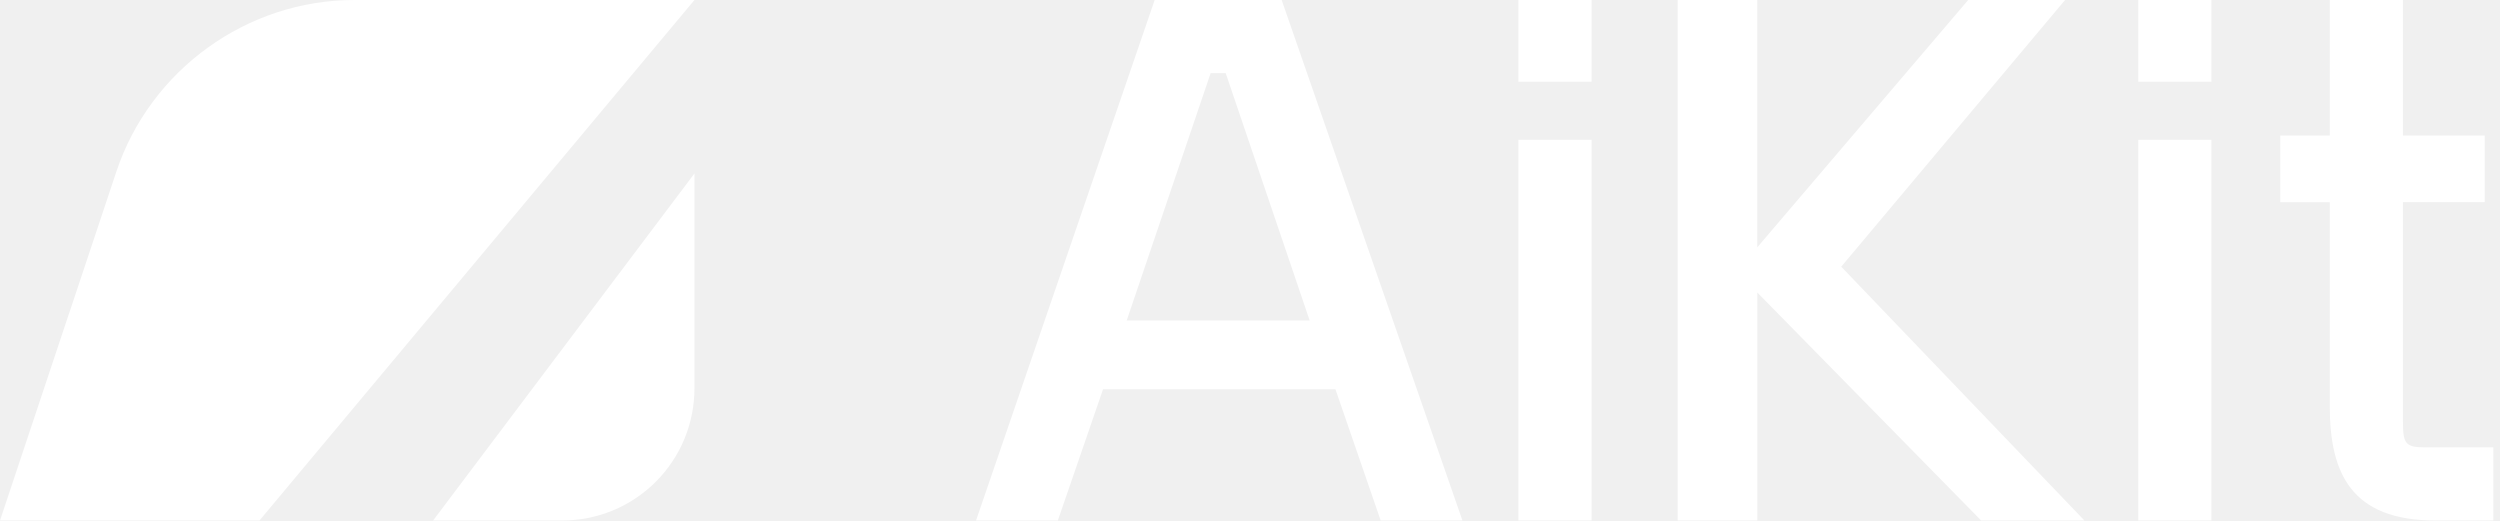
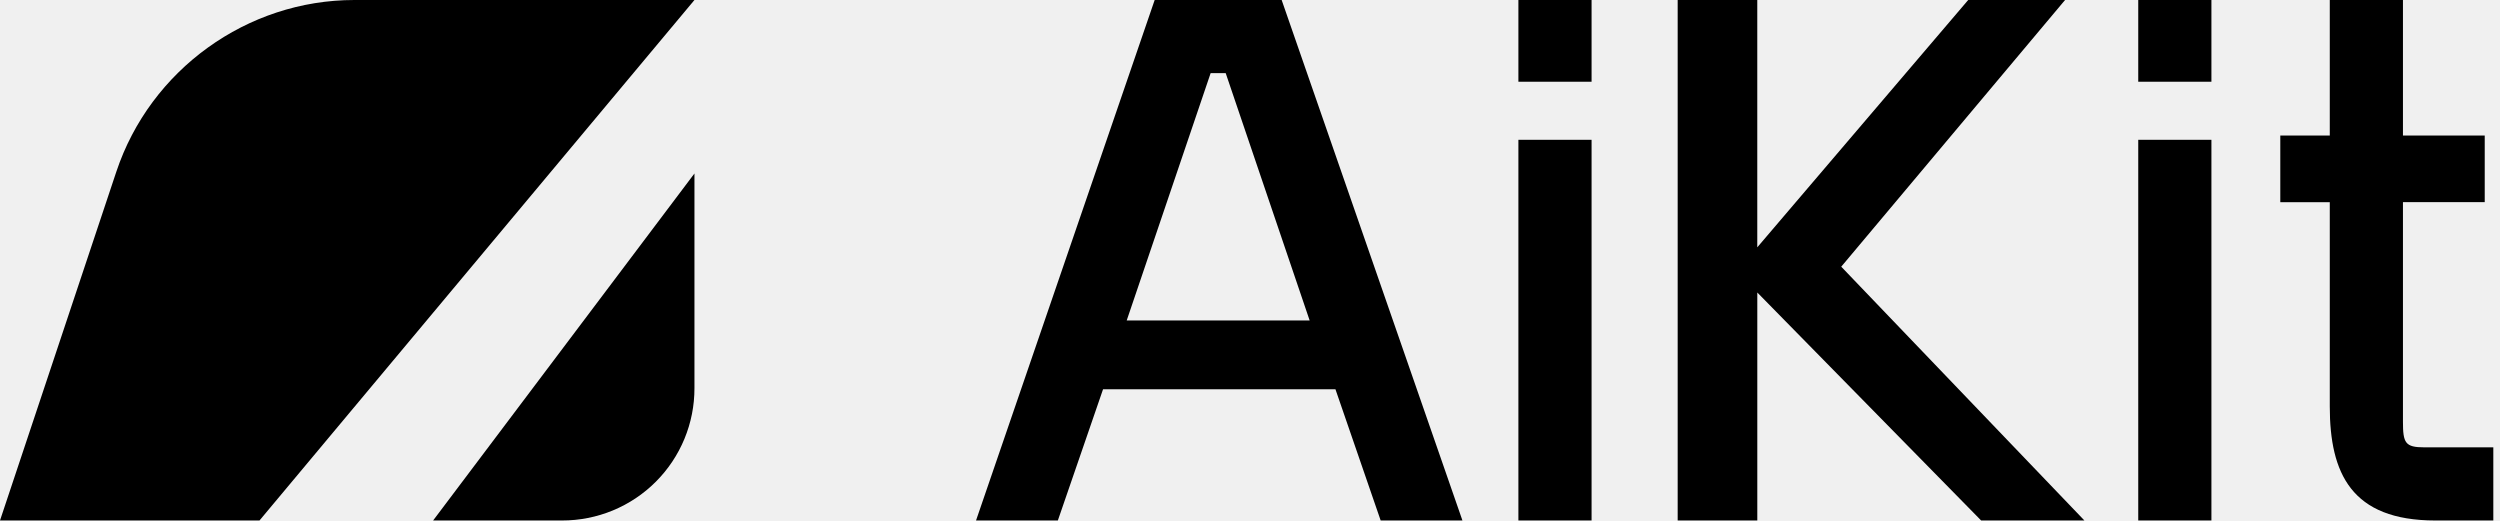
<svg xmlns="http://www.w3.org/2000/svg" width="293" height="61" viewBox="0 0 293 61" fill="none">
  <g clip-path="url(#clip0_385_323)">
-     <path d="M81.39 0L30.414 61H0L13.634 20.124C17.62 8.174 28.946 0 41.533 0H81.39ZM81.39 20.331L50.762 61H65.867C67.907 61.005 69.928 60.607 71.813 59.829C73.699 59.051 75.412 57.909 76.854 56.467C78.296 55.026 79.44 53.314 80.218 51.43C80.996 49.545 81.395 47.526 81.39 45.488V20.331Z" fill="white" />
-     <path d="M186.533 0V9.577H177.956V0H186.533ZM177.956 61V16.385H186.533V61H177.956ZM259.178 0V9.577H250.602V0H259.178ZM250.602 61V16.385H259.178V61H250.602ZM123.98 61L129.276 45.625H156.515L161.814 61H171.397L150.21 0H135.328L114.391 61H123.98ZM141.887 8.57H143.651L153.491 37.558H132.05L141.887 8.57ZM242.026 0H230.672L205.953 28.987V0H196.623V61H205.956V34.282L232.189 61H244.293L215.793 31.256L242.026 0ZM281.626 49.404V23.692H291.21V15.884H281.626V0H273.05V15.881H267.251V23.695H273.05V47.638C273.05 55.455 275.571 61 285.411 61H292.217V52.429H284.148C281.88 52.429 281.626 51.926 281.626 49.404Z" fill="white" />
+     <path d="M81.39 0L30.414 61H0L13.634 20.124C17.62 8.174 28.946 0 41.533 0H81.39ZM81.39 20.331L50.762 61H65.867C67.907 61.005 69.928 60.607 71.813 59.829C73.699 59.051 75.412 57.909 76.854 56.467C78.296 55.026 79.44 53.314 80.218 51.43C80.996 49.545 81.395 47.526 81.39 45.488V20.331Z" fill="currentColor" />
+     <path d="M186.533 0V9.577H177.956V0H186.533ZM177.956 61V16.385H186.533V61H177.956ZM259.178 0V9.577H250.602V0H259.178ZM250.602 61V16.385H259.178V61H250.602ZM123.98 61L129.276 45.625H156.515L161.814 61H171.397L150.21 0H135.328L114.391 61H123.98ZM141.887 8.57H143.651L153.491 37.558H132.05L141.887 8.57ZM242.026 0H230.672L205.953 28.987V0H196.623V61H205.956V34.282L232.189 61H244.293L215.793 31.256L242.026 0ZM281.626 49.404V23.692H291.21V15.884H281.626V0H273.05V15.881H267.251V23.695H273.05V47.638C273.05 55.455 275.571 61 285.411 61H292.217V52.429H284.148C281.88 52.429 281.626 51.926 281.626 49.404Z" fill="currentColor" />
  </g>
  <defs>
    <clipPath id="clip0_385_323">
      <rect width="293" height="61" fill="white" />
    </clipPath>
  </defs>
</svg>
